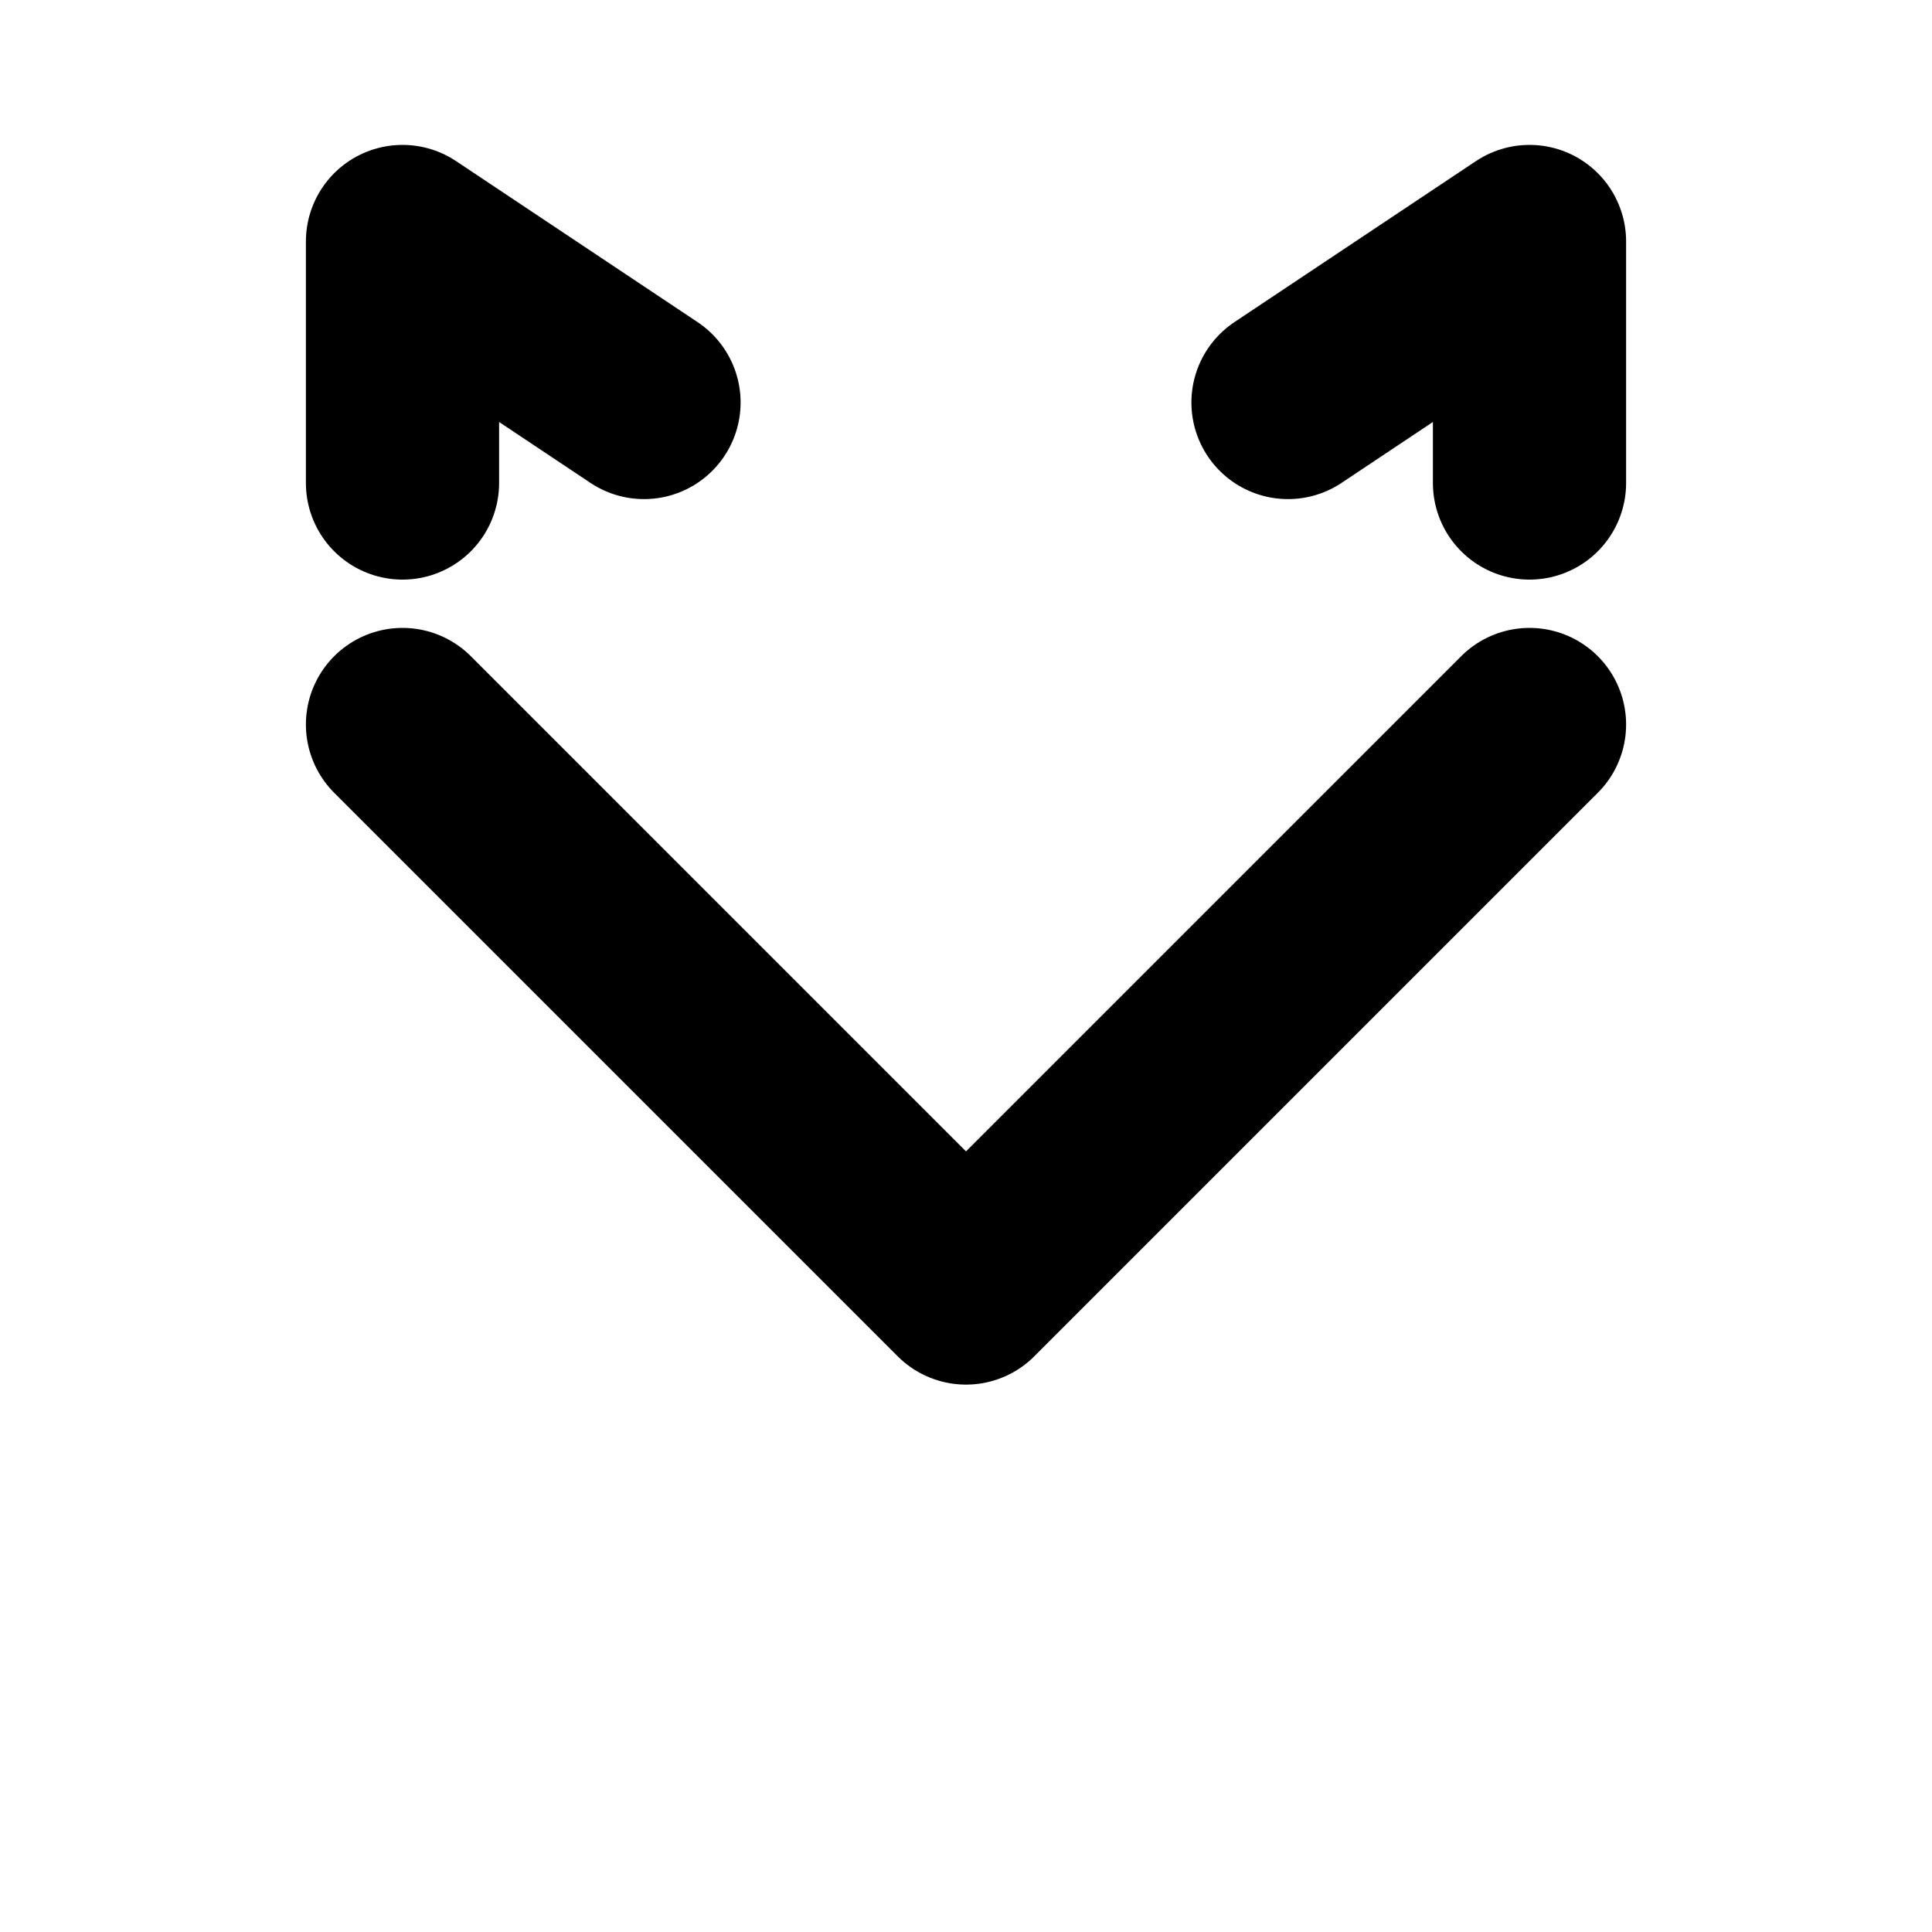
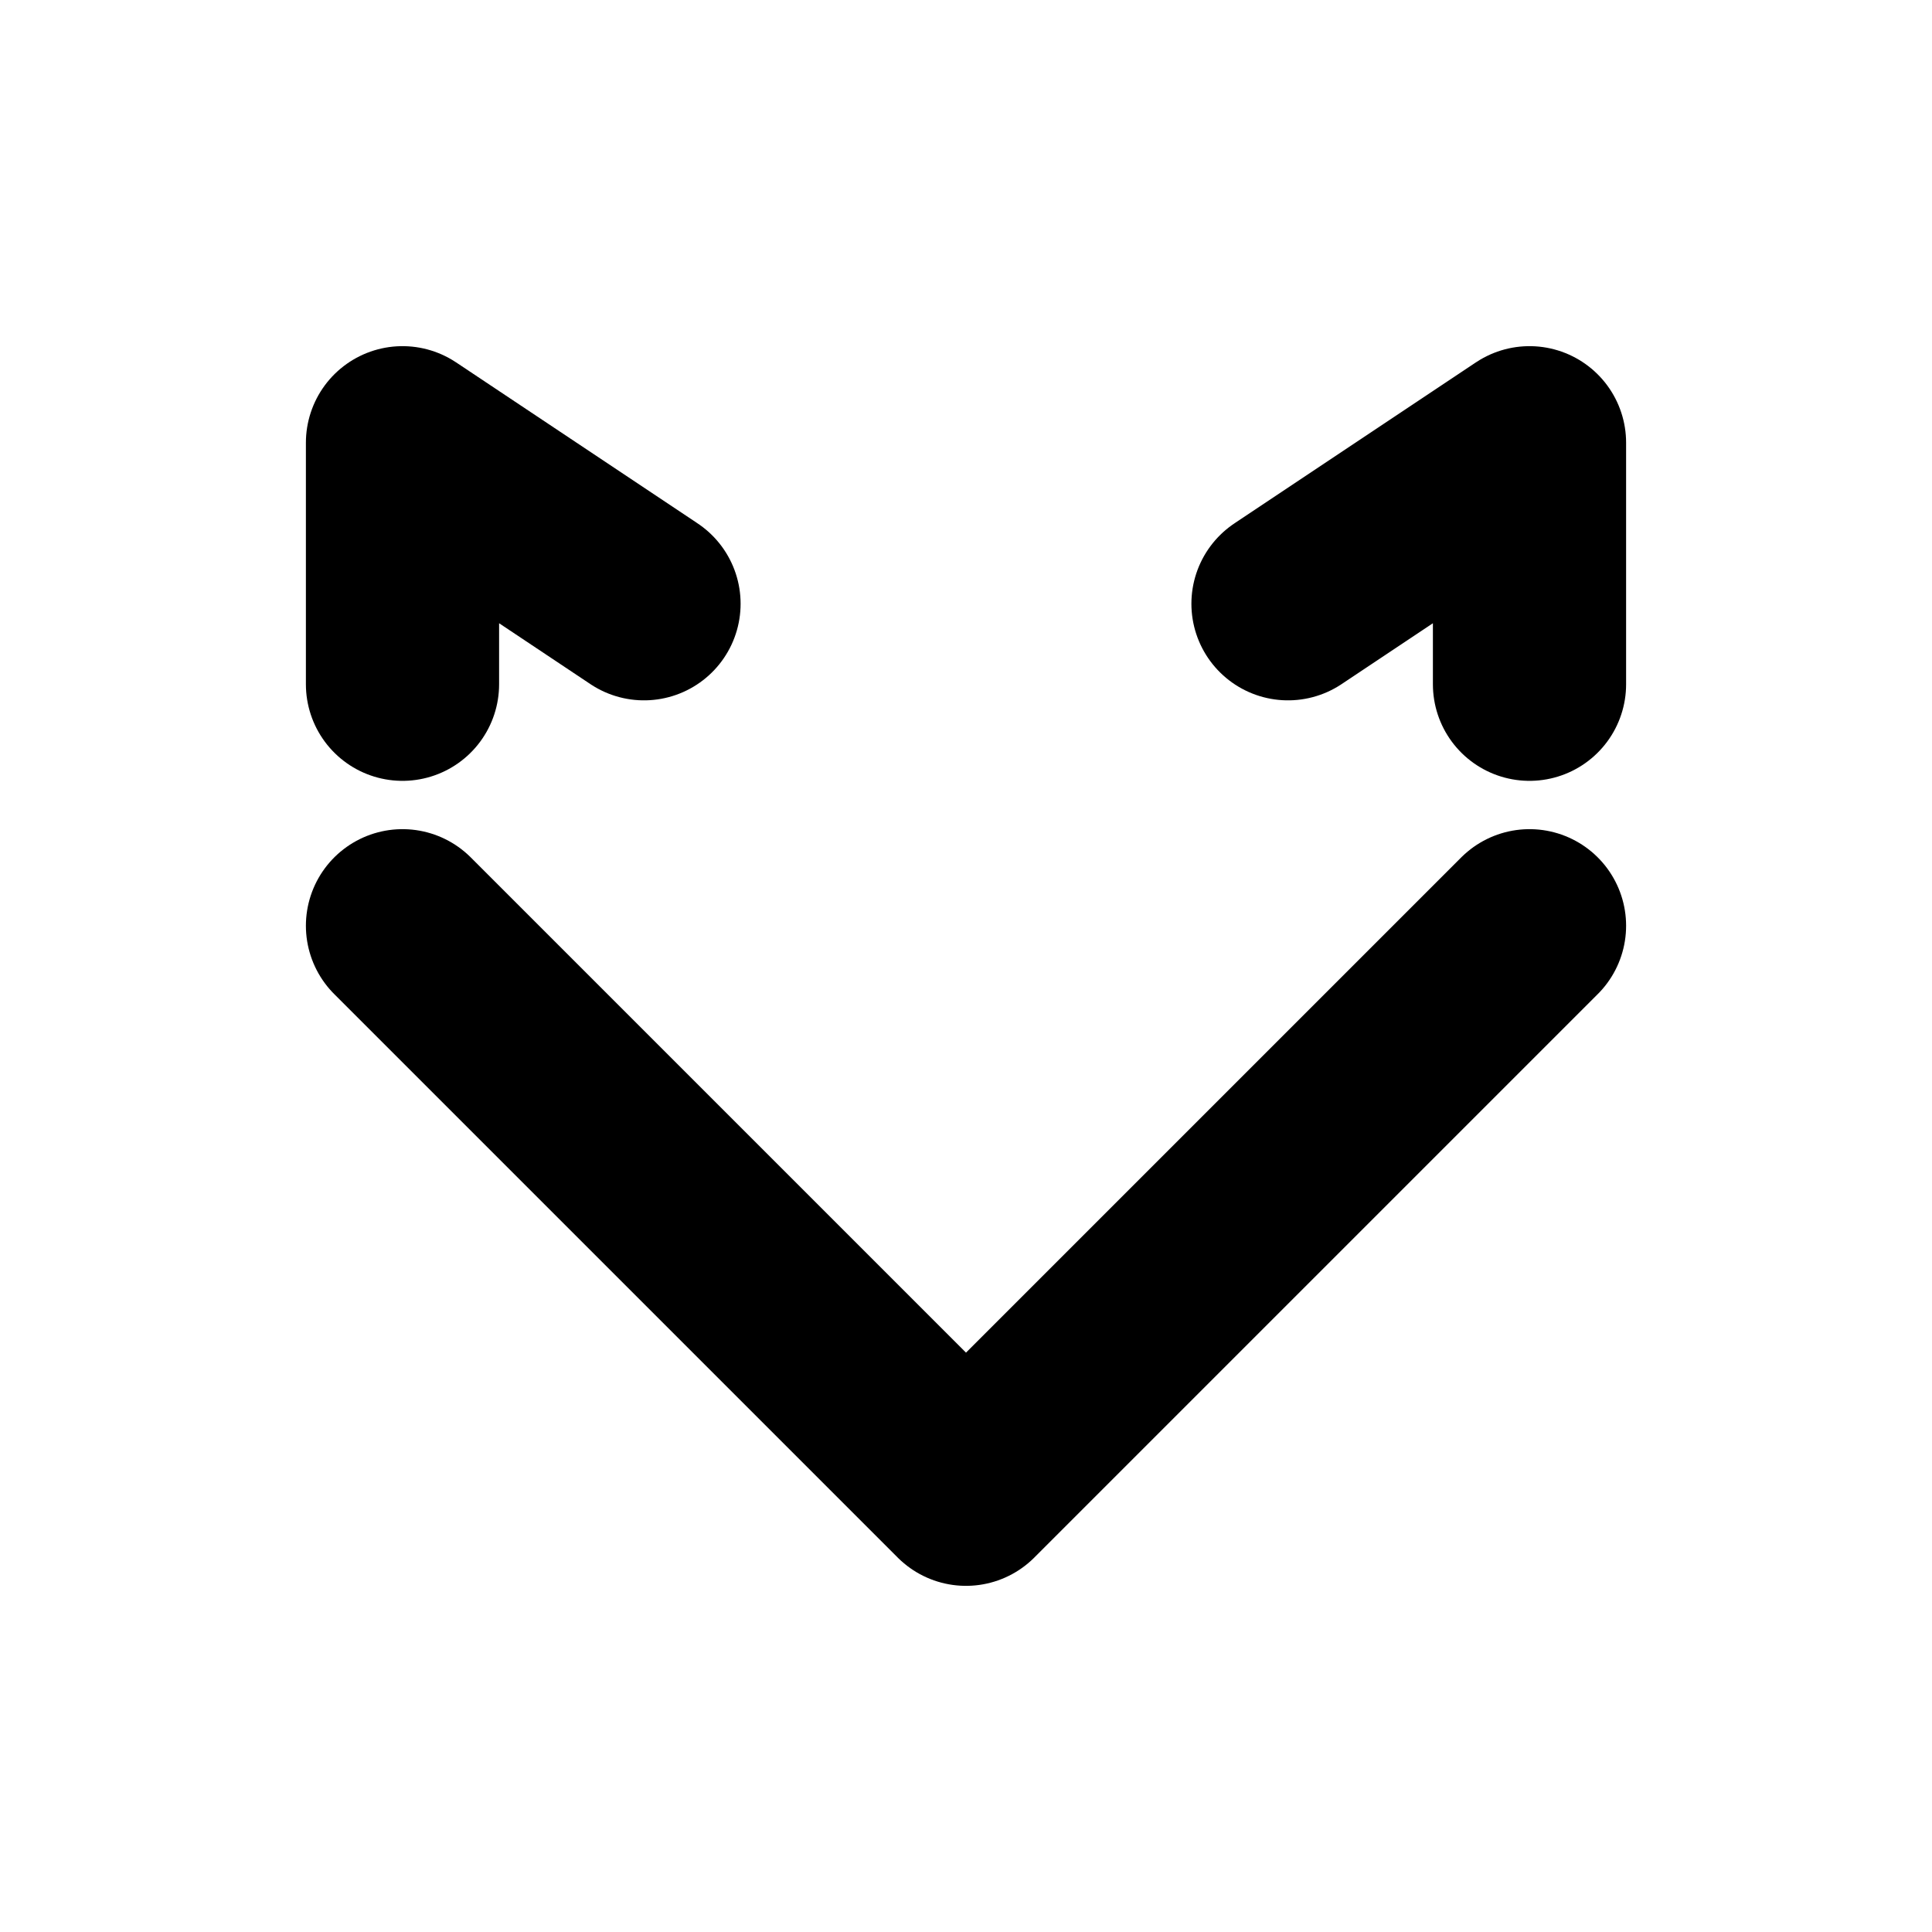
<svg xmlns="http://www.w3.org/2000/svg" viewBox="0 0 24 24" fill="none" stroke="currentColor" stroke-width="2.4" stroke-linecap="round" stroke-linejoin="round">
-   <path d="m5 9 7 7 7-7M5 6V3l3 2m8 0 3-2v3" />
+   <path d="m5 11.5 7 7 7-7M5 8.5v-3l3 2m8 0 3-2v3" />
</svg>
